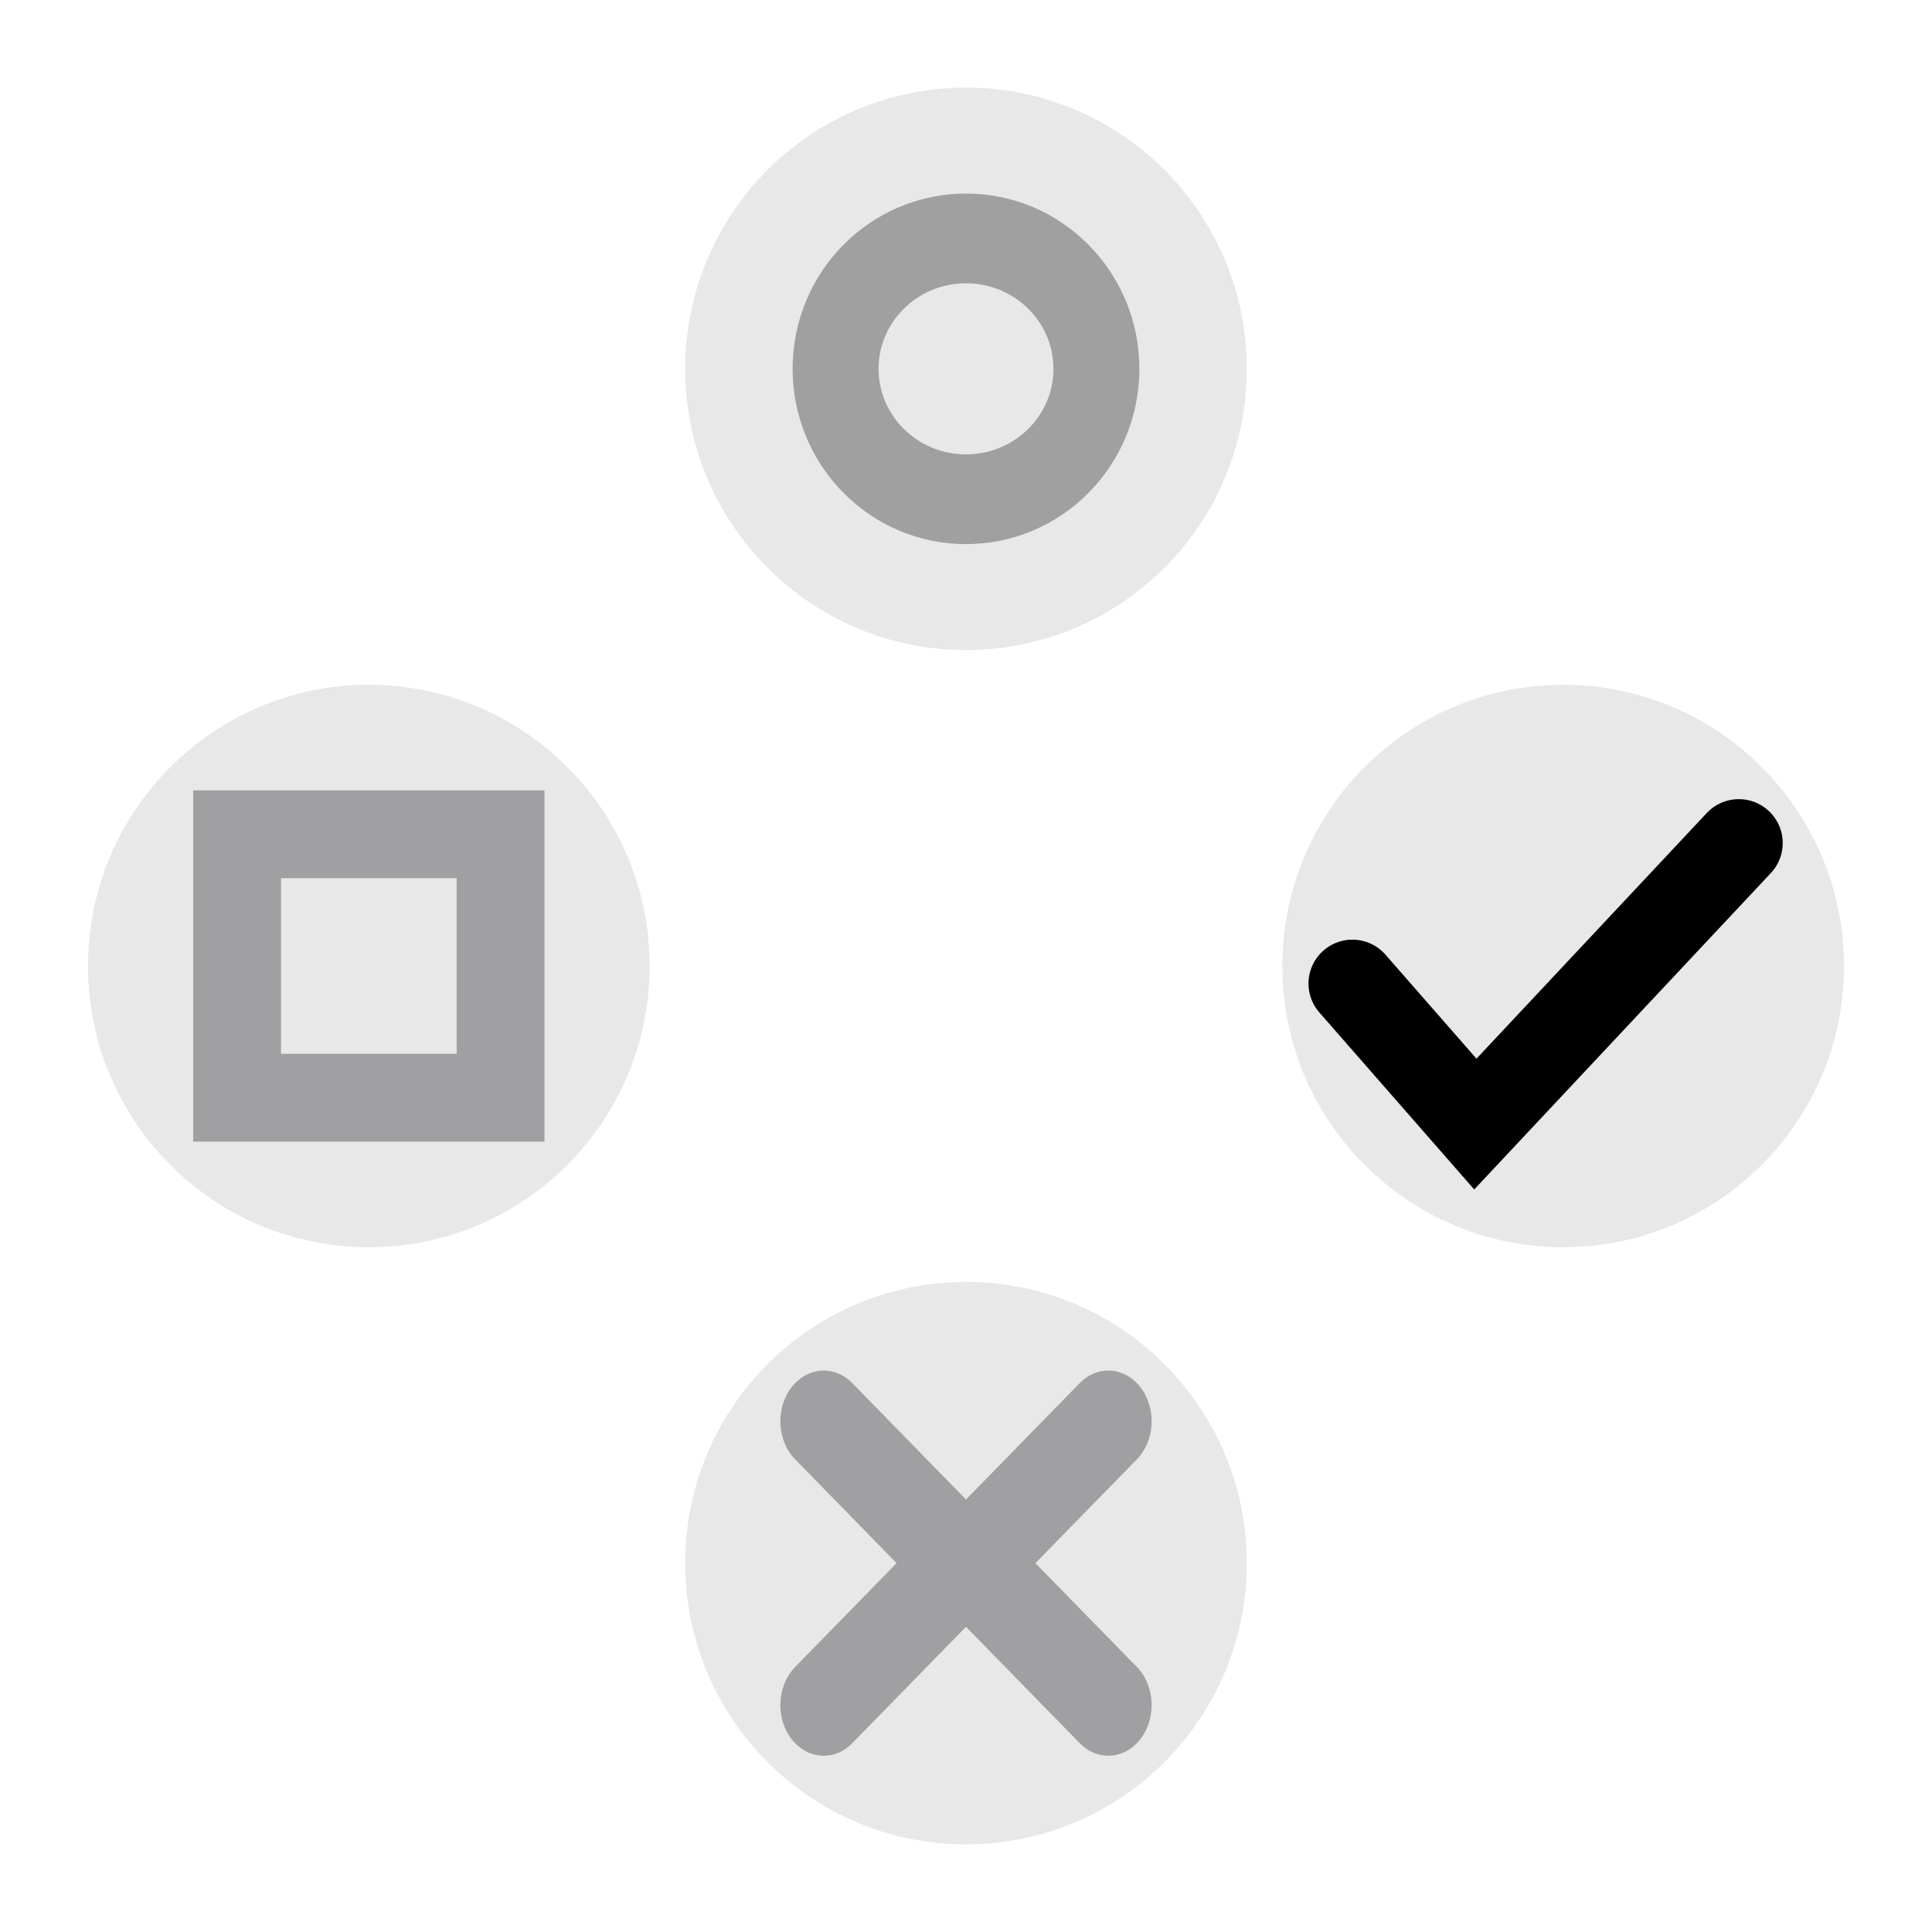
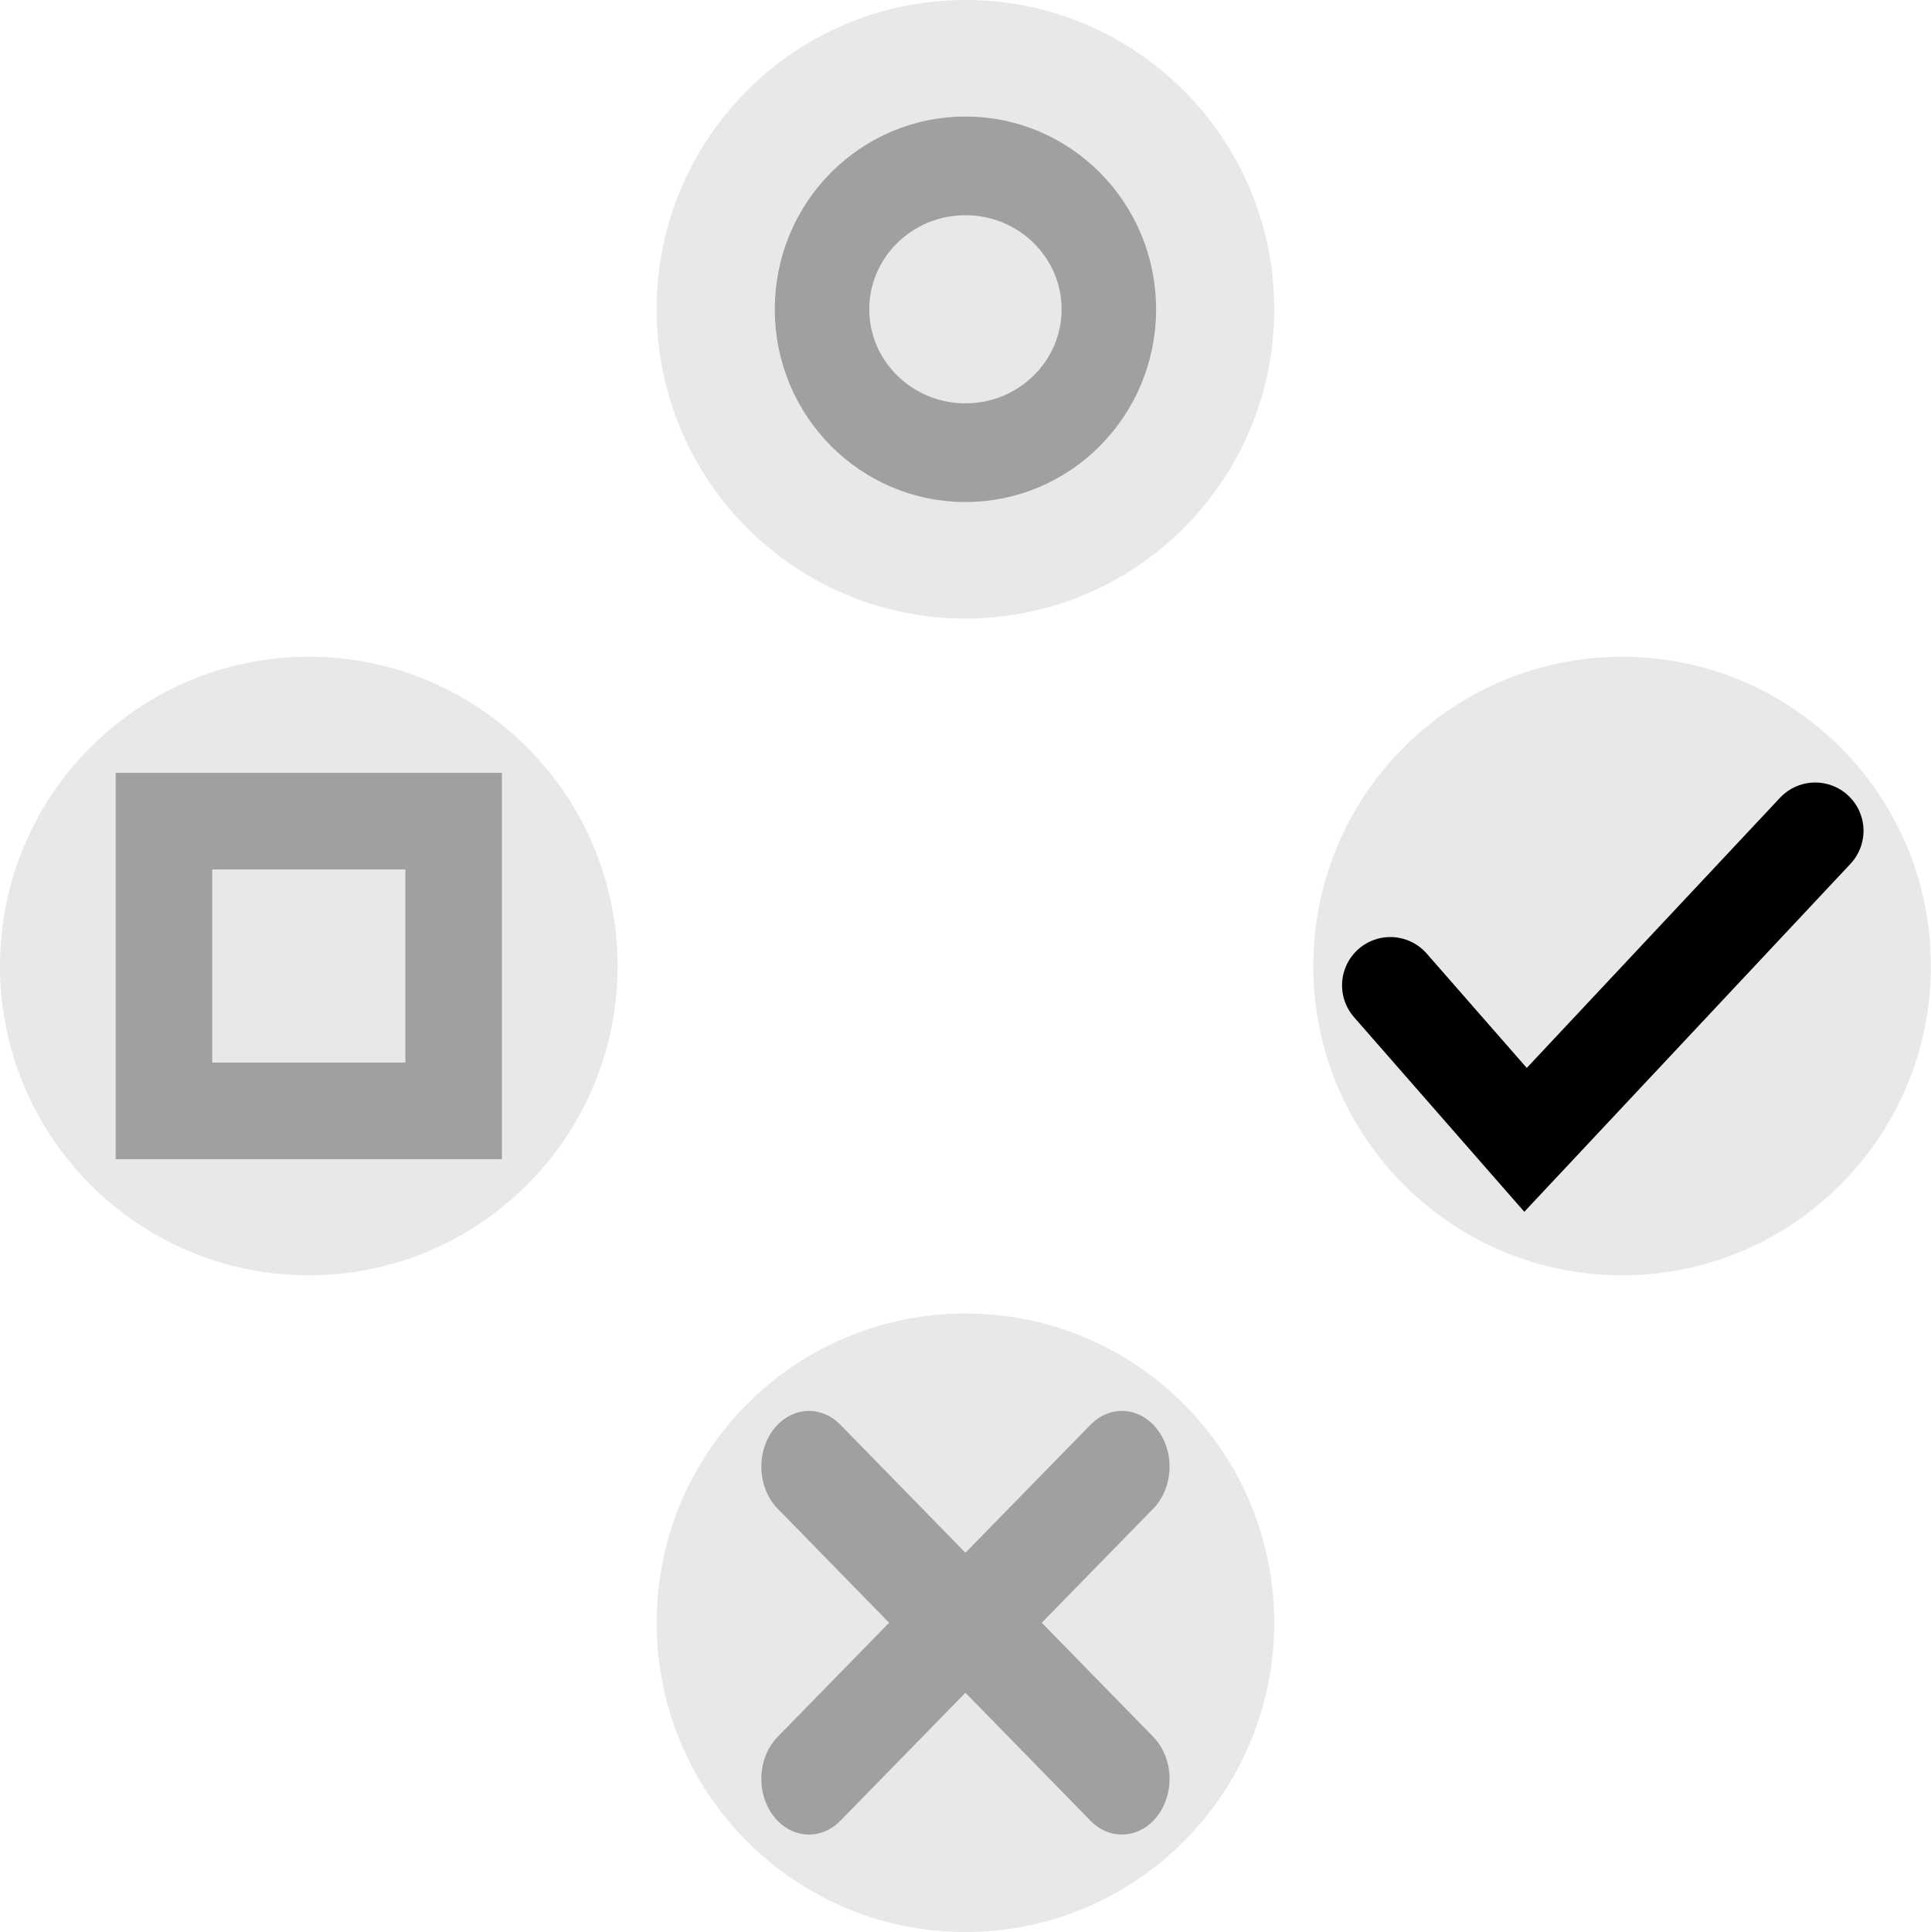
- <svg xmlns="http://www.w3.org/2000/svg" version="1.1" width="55" height="55" id="svg2">
+ <svg xmlns="http://www.w3.org/2000/svg" version="1.1" width="199.952" height="200.044" id="svg2">
  <defs id="defs4" />
-   <g transform="translate(0,-997.3622)" id="layer1">
-     <path d="m 325.714,536.648 a 95.714,92.857 0 1 1 -191.429,0 95.714,92.857 0 1 1 191.429,0 z" transform="matrix(0.07954172,0,0,0.08198916,26.2054,980.8629)" id="path2985-5" style="fill:#e8e8e8;fill-opacity:1;fill-rule:nonzero;stroke:#e8e8e8;stroke-width:9.577;stroke-linecap:round;stroke-linejoin:miter;stroke-miterlimit:4;stroke-opacity:1;stroke-dasharray:none;stroke-dashoffset:0" />
-     <path d="m 38.5,1025.362 3.5,4 7.5,-8" id="path3007-1" style="fill:none;stroke:#000000;stroke-width:2.5;stroke-linecap:round;stroke-linejoin:miter;stroke-miterlimit:4;stroke-opacity:1;stroke-dasharray:none" />
-     <path d="m 325.714,536.648 a 95.714,92.857 0 1 1 -191.429,0 95.714,92.857 0 1 1 191.429,0 z" transform="matrix(0.07954172,0,0,0.08198916,9.205404,997.8629)" id="path2985" style="fill:#e8e8e8;fill-opacity:1;fill-rule:nonzero;stroke:#e8e8e8;stroke-width:9.577;stroke-linecap:round;stroke-linejoin:miter;stroke-miterlimit:4;stroke-opacity:1;stroke-dasharray:none;stroke-dashoffset:0" />
-     <g transform="matrix(0.9869709,0,0,1.15429,-2.174303,-159.2139)" id="g4004" style="stroke:#a0a0a2;stroke-opacity:1">
-       <path d="m 25.962,1044.032 4,-3.5 -4,-3.5" id="path3007-1-7" style="fill:none;stroke:#a0a0a2;stroke-width:2.5;stroke-linecap:round;stroke-linejoin:miter;stroke-miterlimit:4;stroke-opacity:1;stroke-dasharray:none" />
-       <path d="m 34.17,1044.032 -4,-3.5 4,-3.5" id="path3007-1-7-1" style="fill:none;stroke:#a0a0a2;stroke-width:2.5;stroke-linecap:round;stroke-linejoin:miter;stroke-miterlimit:4;stroke-opacity:1;stroke-dasharray:none" />
+   <g transform="matrix(4,0,0,4,-10.02423,-9.975725)" id="g2993">
+     <g transform="translate(0,-997.3622)" id="layer1">
+       <path d="m 325.714,536.648 a 95.714,92.857 0 1 1 -191.429,0 95.714,92.857 0 1 1 191.429,0 z" transform="matrix(0.07954172,0,0,0.08198916,26.2054,980.8629)" id="path2985-5" style="fill:#e8e8e8;fill-opacity:1;fill-rule:nonzero;stroke:#e8e8e8;stroke-width:9.577;stroke-linecap:round;stroke-linejoin:miter;stroke-miterlimit:4;stroke-opacity:1;stroke-dasharray:none;stroke-dashoffset:0" />
+       <path d="m 38.5,1025.362 3.5,4 7.5,-8" id="path3007-1" style="fill:none;stroke:#000000;stroke-width:2.5;stroke-linecap:round;stroke-linejoin:miter;stroke-miterlimit:4;stroke-opacity:1;stroke-dasharray:none" />
+       <path d="m 325.714,536.648 a 95.714,92.857 0 1 1 -191.429,0 95.714,92.857 0 1 1 191.429,0 z" transform="matrix(0.07954172,0,0,0.08198916,9.205404,997.8629)" id="path2985" style="fill:#e8e8e8;fill-opacity:1;fill-rule:nonzero;stroke:#e8e8e8;stroke-width:9.577;stroke-linecap:round;stroke-linejoin:miter;stroke-miterlimit:4;stroke-opacity:1;stroke-dasharray:none;stroke-dashoffset:0" />
+       <g transform="matrix(0.9869709,0,0,1.15429,-2.174303,-159.2139)" id="g4004" style="stroke:#a0a0a2;stroke-opacity:1">
+         <path d="m 25.962,1044.032 4,-3.5 -4,-3.5" id="path3007-1-7" style="fill:none;stroke:#a0a0a2;stroke-width:2.5;stroke-linecap:round;stroke-linejoin:miter;stroke-miterlimit:4;stroke-opacity:1;stroke-dasharray:none" />
+         <path d="m 34.17,1044.032 -4,-3.5 4,-3.5" id="path3007-1-7-1" style="fill:none;stroke:#a0a0a2;stroke-width:2.5;stroke-linecap:round;stroke-linejoin:miter;stroke-miterlimit:4;stroke-opacity:1;stroke-dasharray:none" />
+       </g>
+       <path d="m 325.714,536.648 a 95.714,92.857 0 1 1 -191.429,0 95.714,92.857 0 1 1 191.429,0 z" transform="matrix(0.07954172,0,0,0.08198916,9.205404,963.8629)" id="path2985-5-0" style="fill:#e8e8e8;fill-opacity:1;fill-rule:nonzero;stroke:#e8e8e8;stroke-width:9.577;stroke-linecap:round;stroke-linejoin:miter;stroke-miterlimit:4;stroke-opacity:1;stroke-dasharray:none;stroke-dashoffset:0" />
+       <path d="m 31.651,10.481 a 3.684,3.528 0 1 1 -7.368,0 3.684,3.528 0 1 1 7.368,0 z" transform="matrix(1.007813,0,0,1.052275,-0.6854851,996.8331)" id="path4008" style="fill:#e8e8e8;fill-opacity:1;fill-rule:nonzero;stroke:#a0a0a0;stroke-width:2.428;stroke-linecap:round;stroke-linejoin:miter;stroke-miterlimit:4;stroke-opacity:1;stroke-dasharray:none;stroke-dashoffset:0" />
+       <path d="m 325.714,536.648 a 95.714,92.857 0 1 1 -191.429,0 95.714,92.857 0 1 1 191.429,0 z" transform="matrix(0.07954172,0,0,0.08198916,-7.794596,980.8629)" id="path2985-5-2" style="fill:#e8e8e8;fill-opacity:1;fill-rule:nonzero;stroke:#e8e8e8;stroke-width:9.577;stroke-linecap:round;stroke-linejoin:miter;stroke-miterlimit:4;stroke-opacity:1;stroke-dasharray:none;stroke-dashoffset:0" />
+       <path d="m 6.75,1021.112 7.5,0 0,7.5 -7.5,0 z" id="path4010" style="fill:none;stroke:#a0a0a3;stroke-width:2.5;stroke-linecap:butt;stroke-linejoin:miter;stroke-miterlimit:4;stroke-opacity:1;stroke-dasharray:none" />
    </g>
-     <path d="m 325.714,536.648 a 95.714,92.857 0 1 1 -191.429,0 95.714,92.857 0 1 1 191.429,0 z" transform="matrix(0.07954172,0,0,0.08198916,9.205404,963.8629)" id="path2985-5-0" style="fill:#e8e8e8;fill-opacity:1;fill-rule:nonzero;stroke:#e8e8e8;stroke-width:9.577;stroke-linecap:round;stroke-linejoin:miter;stroke-miterlimit:4;stroke-opacity:1;stroke-dasharray:none;stroke-dashoffset:0" />
-     <path d="m 31.651,10.481 a 3.684,3.528 0 1 1 -7.368,0 3.684,3.528 0 1 1 7.368,0 z" transform="matrix(1.007813,0,0,1.052275,-0.6854851,996.8331)" id="path4008" style="fill:#e8e8e8;fill-opacity:1;fill-rule:nonzero;stroke:#a0a0a0;stroke-width:2.428;stroke-linecap:round;stroke-linejoin:miter;stroke-miterlimit:4;stroke-opacity:1;stroke-dasharray:none;stroke-dashoffset:0" />
-     <path d="m 325.714,536.648 a 95.714,92.857 0 1 1 -191.429,0 95.714,92.857 0 1 1 191.429,0 z" transform="matrix(0.07954172,0,0,0.08198916,-7.794596,980.8629)" id="path2985-5-2" style="fill:#e8e8e8;fill-opacity:1;fill-rule:nonzero;stroke:#e8e8e8;stroke-width:9.577;stroke-linecap:round;stroke-linejoin:miter;stroke-miterlimit:4;stroke-opacity:1;stroke-dasharray:none;stroke-dashoffset:0" />
-     <path d="m 6.75,1021.112 7.5,0 0,7.5 -7.5,0 z" id="path4010" style="fill:none;stroke:#a0a0a3;stroke-width:2.5;stroke-linecap:butt;stroke-linejoin:miter;stroke-miterlimit:4;stroke-opacity:1;stroke-dasharray:none" />
  </g>
</svg>
